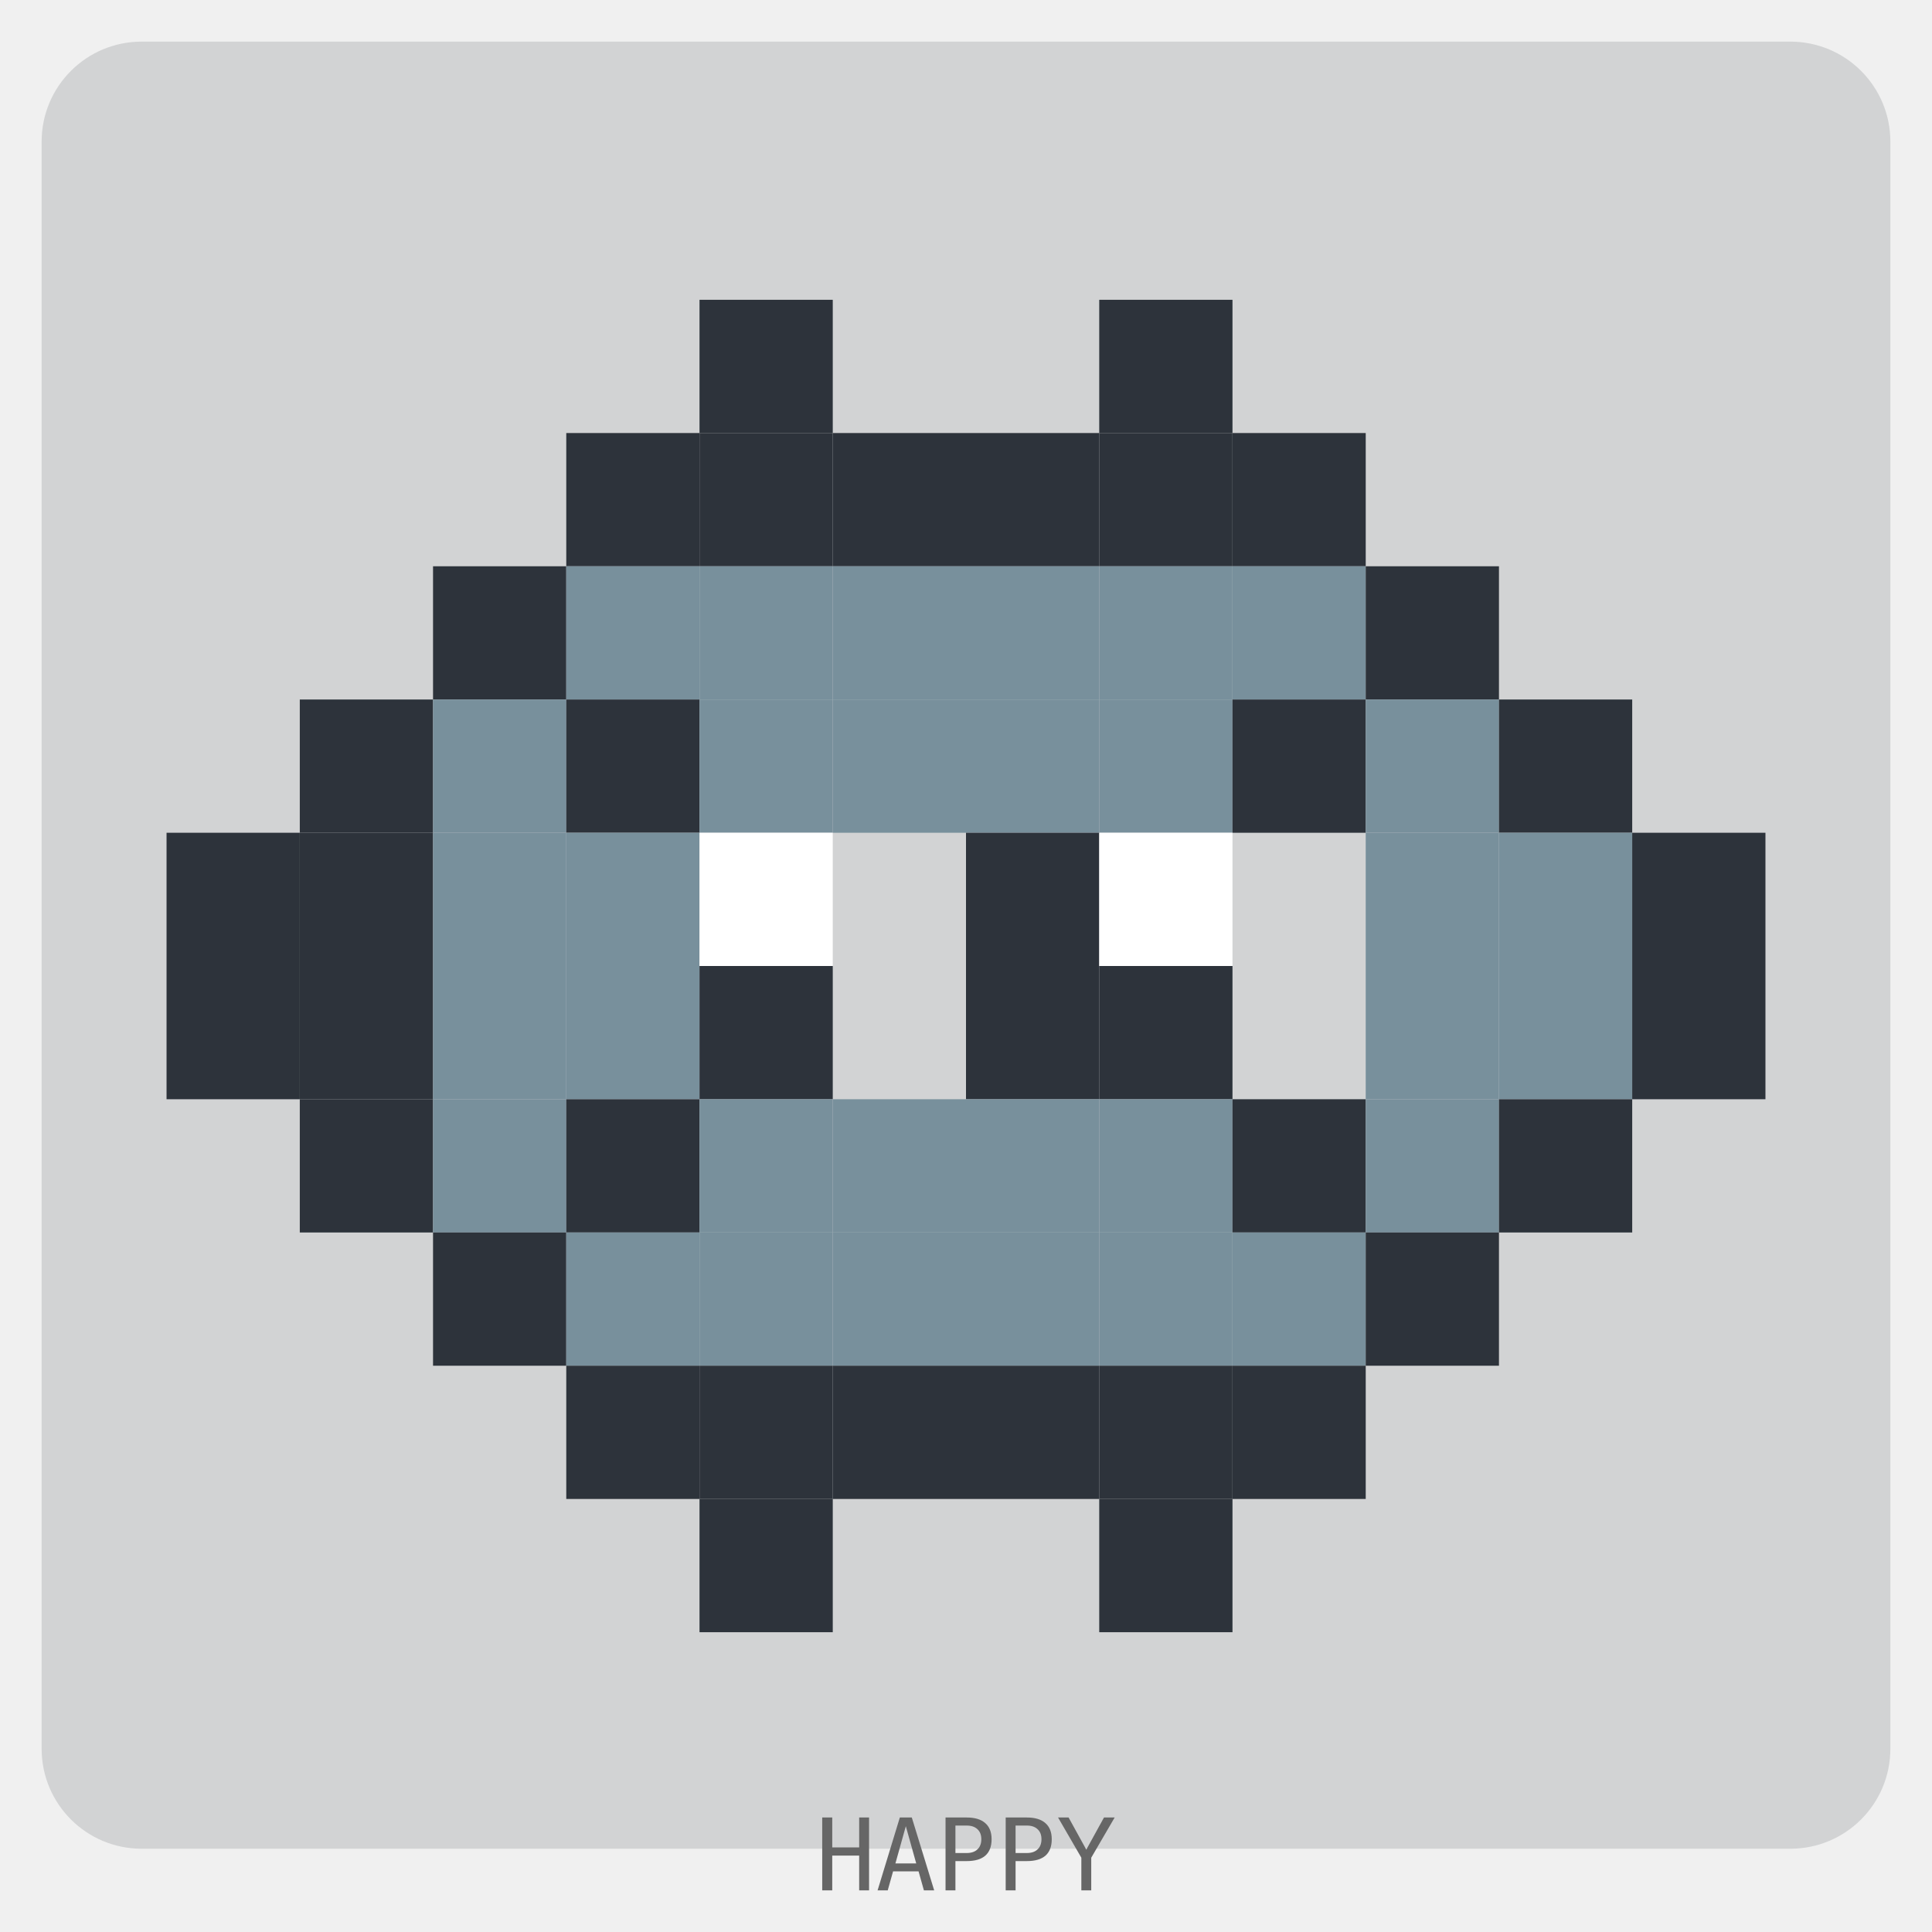
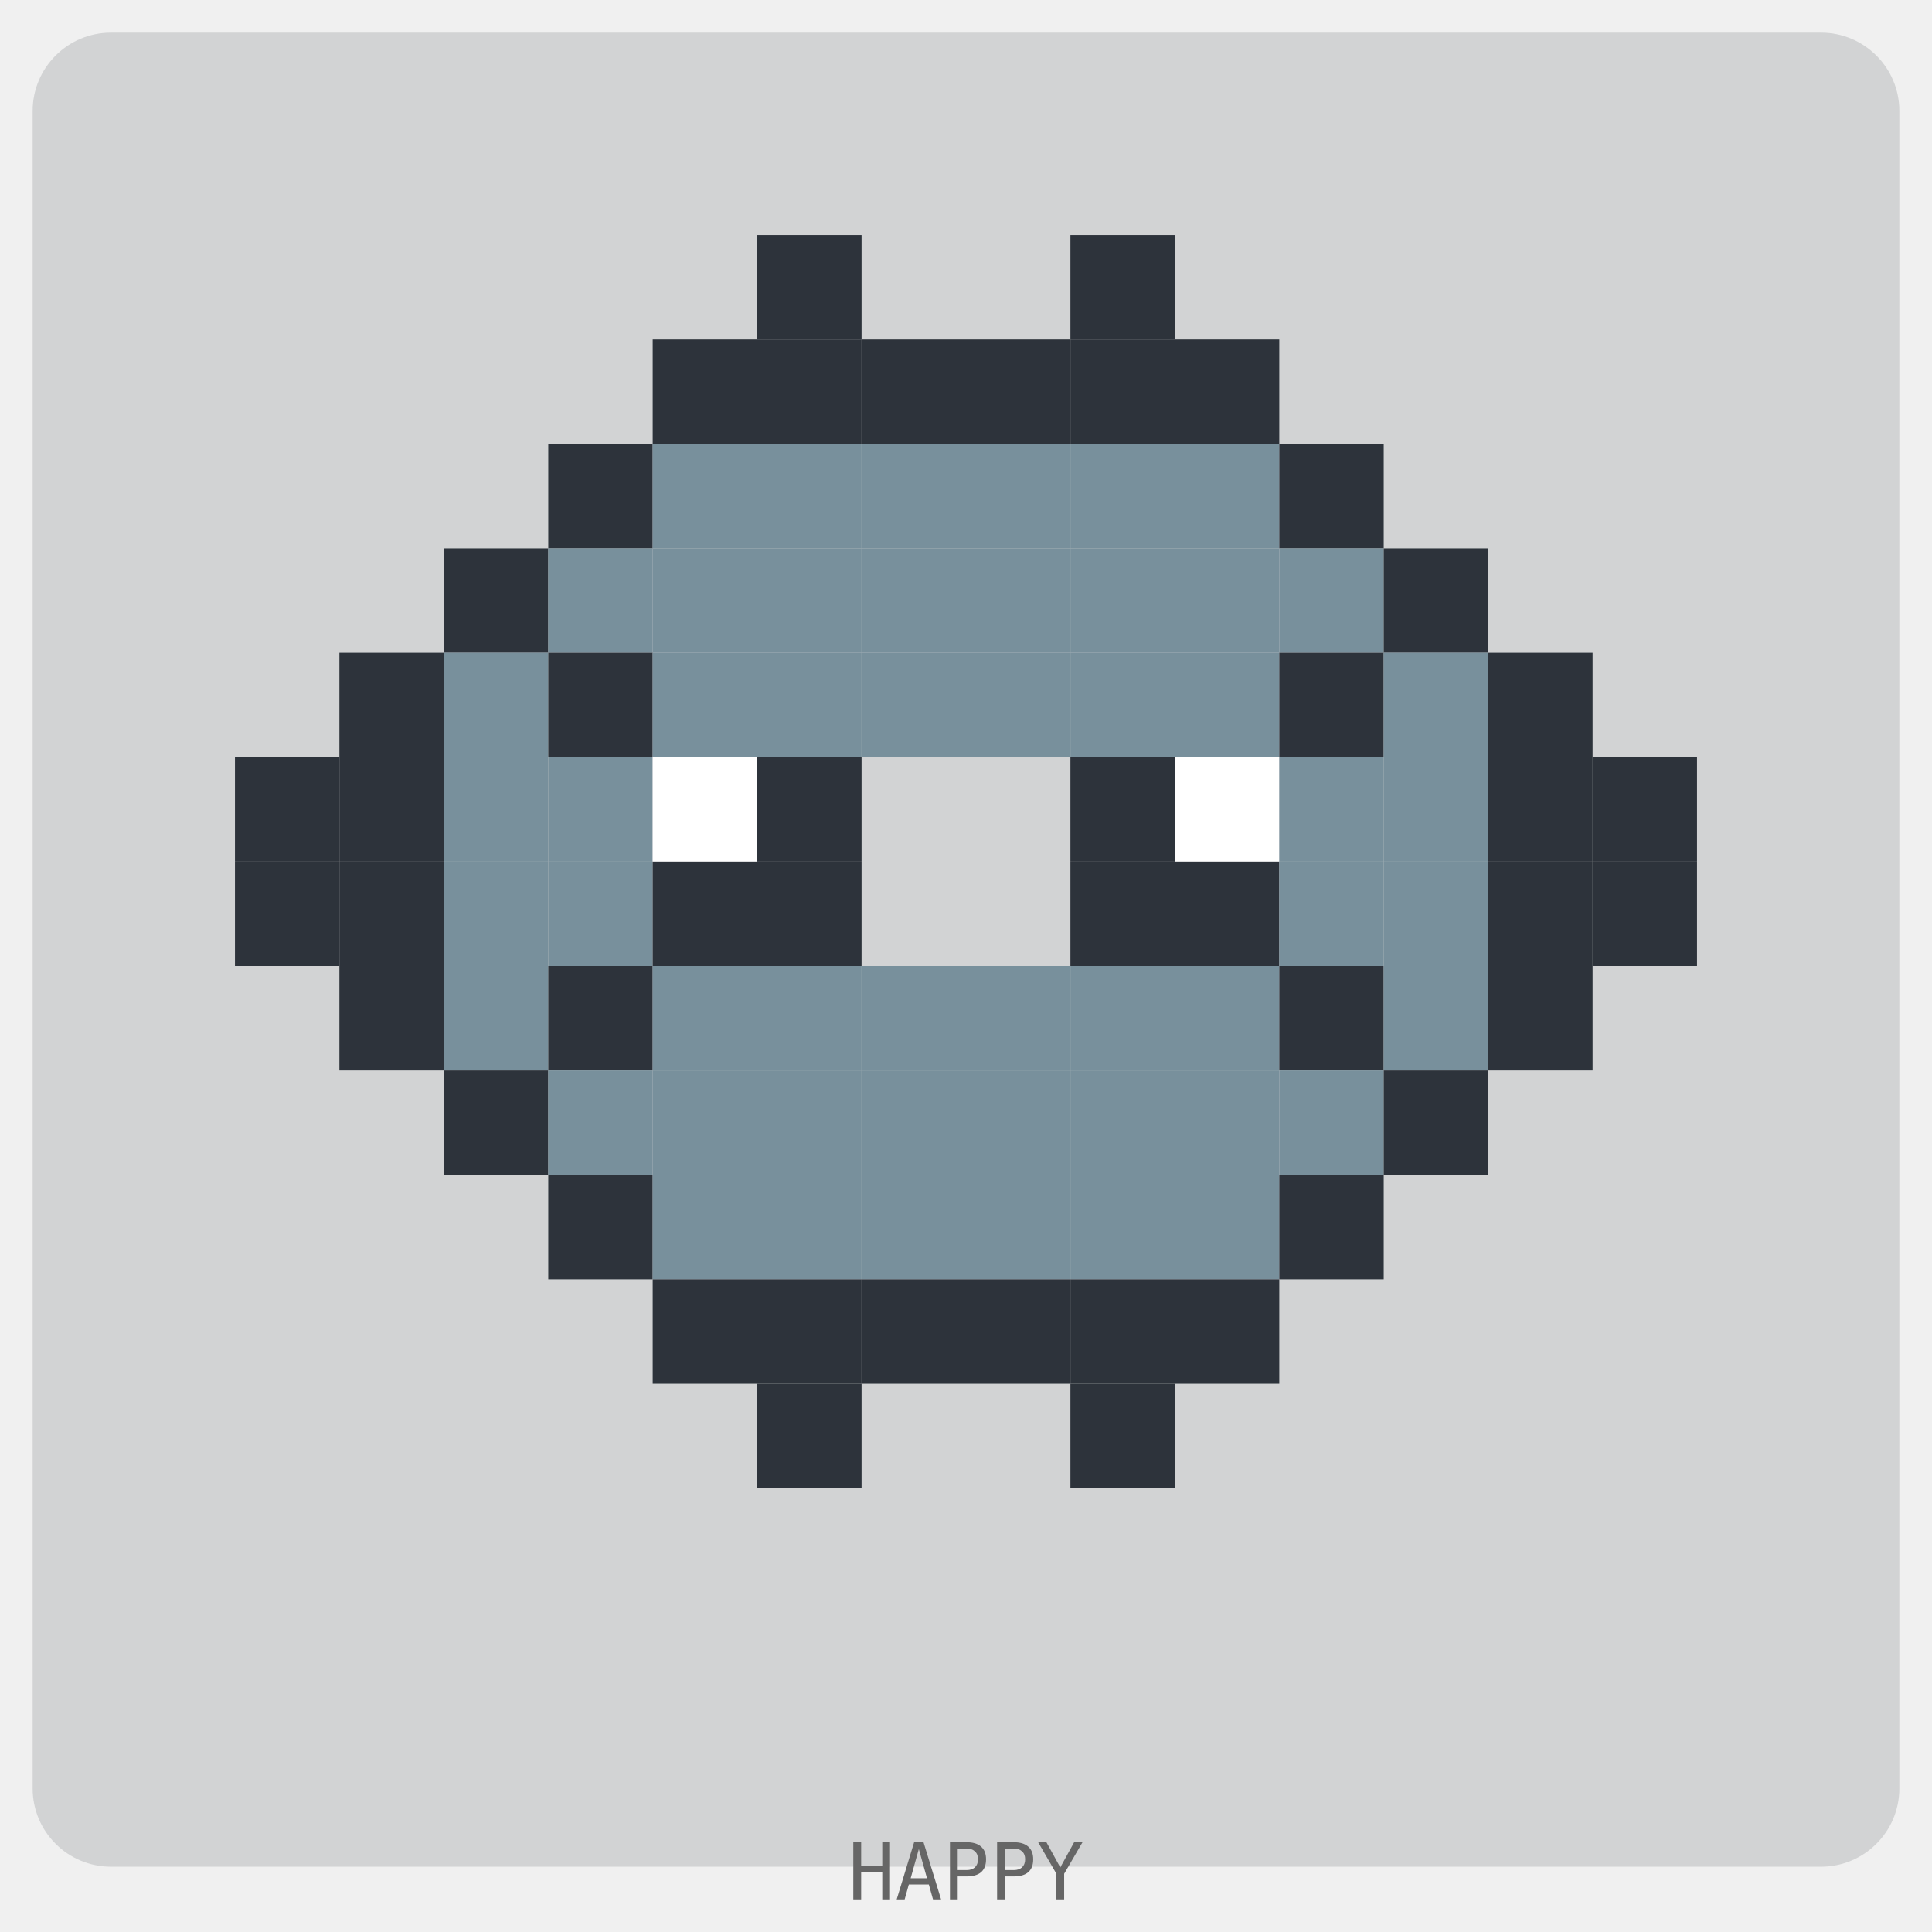
- <svg xmlns="http://www.w3.org/2000/svg" width="232" height="232" viewBox="0 0 232 232">
+ <svg xmlns="http://www.w3.org/2000/svg" width="296" height="296" viewBox="0 0 296 296">
  <style>.pet { transform-origin: center; }</style>
-   <rect x="5" y="5" width="222" height="217" rx="12" ry="12" fill="rgba(45, 51, 59, 0.15)" />
+   <rect x="5" y="5" width="286" height="281" rx="12" ry="12" fill="rgba(45, 51, 59, 0.15)" />
  <g transform="translate(20, 20)" opacity="1">
    <g class="pet">
-       <rect x="64" y="16" width="16" height="16" fill="#2d333b" />
-       <rect x="112" y="16" width="16" height="16" fill="#2d333b" />
-       <rect x="48" y="32" width="16" height="16" fill="#2d333b" />
-       <rect x="64" y="32" width="16" height="16" fill="#2d333b" />
+       <rect x="96" y="16" width="16" height="16" fill="#2d333b" />
+       <rect x="144" y="16" width="16" height="16" fill="#2d333b" />
      <rect x="80" y="32" width="16" height="16" fill="#2d333b" />
      <rect x="96" y="32" width="16" height="16" fill="#2d333b" />
      <rect x="112" y="32" width="16" height="16" fill="#2d333b" />
      <rect x="128" y="32" width="16" height="16" fill="#2d333b" />
-       <rect x="32" y="48" width="16" height="16" fill="#2d333b" />
-       <rect x="48" y="48" width="16" height="16" fill="#78909c" />
-       <rect x="64" y="48" width="16" height="16" fill="#78909c" />
+       <rect x="144" y="32" width="16" height="16" fill="#2d333b" />
+       <rect x="160" y="32" width="16" height="16" fill="#2d333b" />
+       <rect x="64" y="48" width="16" height="16" fill="#2d333b" />
      <rect x="80" y="48" width="16" height="16" fill="#78909c" />
      <rect x="96" y="48" width="16" height="16" fill="#78909c" />
      <rect x="112" y="48" width="16" height="16" fill="#78909c" />
      <rect x="128" y="48" width="16" height="16" fill="#78909c" />
-       <rect x="144" y="48" width="16" height="16" fill="#2d333b" />
-       <rect x="16" y="64" width="16" height="16" fill="#2d333b" />
-       <rect x="32" y="64" width="16" height="16" fill="#78909c" />
+       <rect x="144" y="48" width="16" height="16" fill="#78909c" />
+       <rect x="160" y="48" width="16" height="16" fill="#78909c" />
+       <rect x="176" y="48" width="16" height="16" fill="#2d333b" />
      <rect x="48" y="64" width="16" height="16" fill="#2d333b" />
      <rect x="64" y="64" width="16" height="16" fill="#78909c" />
      <rect x="80" y="64" width="16" height="16" fill="#78909c" />
      <rect x="96" y="64" width="16" height="16" fill="#78909c" />
      <rect x="112" y="64" width="16" height="16" fill="#78909c" />
-       <rect x="128" y="64" width="16" height="16" fill="#2d333b" />
+       <rect x="128" y="64" width="16" height="16" fill="#78909c" />
      <rect x="144" y="64" width="16" height="16" fill="#78909c" />
-       <rect x="160" y="64" width="16" height="16" fill="#2d333b" />
-       <rect x="0" y="80" width="16" height="16" fill="#2d333b" />
-       <rect x="16" y="80" width="16" height="16" fill="#2d333b" />
-       <rect x="32" y="80" width="16" height="16" fill="#78909c" />
+       <rect x="160" y="64" width="16" height="16" fill="#78909c" />
+       <rect x="176" y="64" width="16" height="16" fill="#78909c" />
+       <rect x="192" y="64" width="16" height="16" fill="#2d333b" />
+       <rect x="32" y="80" width="16" height="16" fill="#2d333b" />
      <rect x="48" y="80" width="16" height="16" fill="#78909c" />
-       <rect x="64" y="80" width="16" height="16" fill="#ffffff" />
-       <rect x="96" y="80" width="16" height="16" fill="#2d333b" />
-       <rect x="112" y="80" width="16" height="16" fill="#ffffff" />
+       <rect x="64" y="80" width="16" height="16" fill="#2d333b" />
+       <rect x="80" y="80" width="16" height="16" fill="#78909c" />
+       <rect x="96" y="80" width="16" height="16" fill="#78909c" />
+       <rect x="112" y="80" width="16" height="16" fill="#78909c" />
+       <rect x="128" y="80" width="16" height="16" fill="#78909c" />
      <rect x="144" y="80" width="16" height="16" fill="#78909c" />
      <rect x="160" y="80" width="16" height="16" fill="#78909c" />
      <rect x="176" y="80" width="16" height="16" fill="#2d333b" />
-       <rect x="0" y="96" width="16" height="16" fill="#2d333b" />
+       <rect x="192" y="80" width="16" height="16" fill="#78909c" />
+       <rect x="208" y="80" width="16" height="16" fill="#2d333b" />
      <rect x="16" y="96" width="16" height="16" fill="#2d333b" />
-       <rect x="32" y="96" width="16" height="16" fill="#78909c" />
+       <rect x="32" y="96" width="16" height="16" fill="#2d333b" />
      <rect x="48" y="96" width="16" height="16" fill="#78909c" />
-       <rect x="64" y="96" width="16" height="16" fill="#2d333b" />
+       <rect x="64" y="96" width="16" height="16" fill="#78909c" />
+       <rect x="80" y="96" width="16" height="16" fill="#ffffff" />
      <rect x="96" y="96" width="16" height="16" fill="#2d333b" />
-       <rect x="112" y="96" width="16" height="16" fill="#2d333b" />
-       <rect x="144" y="96" width="16" height="16" fill="#78909c" />
-       <rect x="160" y="96" width="16" height="16" fill="#78909c" />
-       <rect x="176" y="96" width="16" height="16" fill="#2d333b" />
+       <rect x="144" y="96" width="16" height="16" fill="#2d333b" />
+       <rect x="160" y="96" width="16" height="16" fill="#ffffff" />
+       <rect x="176" y="96" width="16" height="16" fill="#78909c" />
+       <rect x="192" y="96" width="16" height="16" fill="#78909c" />
+       <rect x="208" y="96" width="16" height="16" fill="#2d333b" />
+       <rect x="224" y="96" width="16" height="16" fill="#2d333b" />
      <rect x="16" y="112" width="16" height="16" fill="#2d333b" />
-       <rect x="32" y="112" width="16" height="16" fill="#78909c" />
-       <rect x="48" y="112" width="16" height="16" fill="#2d333b" />
+       <rect x="32" y="112" width="16" height="16" fill="#2d333b" />
+       <rect x="48" y="112" width="16" height="16" fill="#78909c" />
      <rect x="64" y="112" width="16" height="16" fill="#78909c" />
-       <rect x="80" y="112" width="16" height="16" fill="#78909c" />
-       <rect x="96" y="112" width="16" height="16" fill="#78909c" />
-       <rect x="112" y="112" width="16" height="16" fill="#78909c" />
-       <rect x="128" y="112" width="16" height="16" fill="#2d333b" />
-       <rect x="144" y="112" width="16" height="16" fill="#78909c" />
+       <rect x="80" y="112" width="16" height="16" fill="#2d333b" />
+       <rect x="96" y="112" width="16" height="16" fill="#2d333b" />
+       <rect x="144" y="112" width="16" height="16" fill="#2d333b" />
      <rect x="160" y="112" width="16" height="16" fill="#2d333b" />
+       <rect x="176" y="112" width="16" height="16" fill="#78909c" />
+       <rect x="192" y="112" width="16" height="16" fill="#78909c" />
+       <rect x="208" y="112" width="16" height="16" fill="#2d333b" />
+       <rect x="224" y="112" width="16" height="16" fill="#2d333b" />
      <rect x="32" y="128" width="16" height="16" fill="#2d333b" />
      <rect x="48" y="128" width="16" height="16" fill="#78909c" />
-       <rect x="64" y="128" width="16" height="16" fill="#78909c" />
+       <rect x="64" y="128" width="16" height="16" fill="#2d333b" />
      <rect x="80" y="128" width="16" height="16" fill="#78909c" />
      <rect x="96" y="128" width="16" height="16" fill="#78909c" />
      <rect x="112" y="128" width="16" height="16" fill="#78909c" />
      <rect x="128" y="128" width="16" height="16" fill="#78909c" />
-       <rect x="144" y="128" width="16" height="16" fill="#2d333b" />
+       <rect x="144" y="128" width="16" height="16" fill="#78909c" />
+       <rect x="160" y="128" width="16" height="16" fill="#78909c" />
+       <rect x="176" y="128" width="16" height="16" fill="#2d333b" />
+       <rect x="192" y="128" width="16" height="16" fill="#78909c" />
+       <rect x="208" y="128" width="16" height="16" fill="#2d333b" />
      <rect x="48" y="144" width="16" height="16" fill="#2d333b" />
-       <rect x="64" y="144" width="16" height="16" fill="#2d333b" />
-       <rect x="80" y="144" width="16" height="16" fill="#2d333b" />
-       <rect x="96" y="144" width="16" height="16" fill="#2d333b" />
-       <rect x="112" y="144" width="16" height="16" fill="#2d333b" />
-       <rect x="128" y="144" width="16" height="16" fill="#2d333b" />
+       <rect x="64" y="144" width="16" height="16" fill="#78909c" />
+       <rect x="80" y="144" width="16" height="16" fill="#78909c" />
+       <rect x="96" y="144" width="16" height="16" fill="#78909c" />
+       <rect x="112" y="144" width="16" height="16" fill="#78909c" />
+       <rect x="128" y="144" width="16" height="16" fill="#78909c" />
+       <rect x="144" y="144" width="16" height="16" fill="#78909c" />
+       <rect x="160" y="144" width="16" height="16" fill="#78909c" />
+       <rect x="176" y="144" width="16" height="16" fill="#78909c" />
+       <rect x="192" y="144" width="16" height="16" fill="#2d333b" />
      <rect x="64" y="160" width="16" height="16" fill="#2d333b" />
-       <rect x="112" y="160" width="16" height="16" fill="#2d333b" />
+       <rect x="80" y="160" width="16" height="16" fill="#78909c" />
+       <rect x="96" y="160" width="16" height="16" fill="#78909c" />
+       <rect x="112" y="160" width="16" height="16" fill="#78909c" />
+       <rect x="128" y="160" width="16" height="16" fill="#78909c" />
+       <rect x="144" y="160" width="16" height="16" fill="#78909c" />
+       <rect x="160" y="160" width="16" height="16" fill="#78909c" />
+       <rect x="176" y="160" width="16" height="16" fill="#2d333b" />
+       <rect x="80" y="176" width="16" height="16" fill="#2d333b" />
+       <rect x="96" y="176" width="16" height="16" fill="#2d333b" />
+       <rect x="112" y="176" width="16" height="16" fill="#2d333b" />
+       <rect x="128" y="176" width="16" height="16" fill="#2d333b" />
+       <rect x="144" y="176" width="16" height="16" fill="#2d333b" />
+       <rect x="160" y="176" width="16" height="16" fill="#2d333b" />
+       <rect x="96" y="192" width="16" height="16" fill="#2d333b" />
+       <rect x="144" y="192" width="16" height="16" fill="#2d333b" />
      <animateTransform attributeName="transform" type="translate" values="0 0; 0 -4; 0 0" dur="0.5s" repeatCount="indefinite" />
    </g>
  </g>
-   <text x="50%" y="227" text-anchor="middle" font-family="monospace" font-size="12" fill="#666">HAPPY</text>
+   <text x="50%" y="291" text-anchor="middle" font-family="monospace" font-size="12" fill="#666">HAPPY</text>
</svg>
